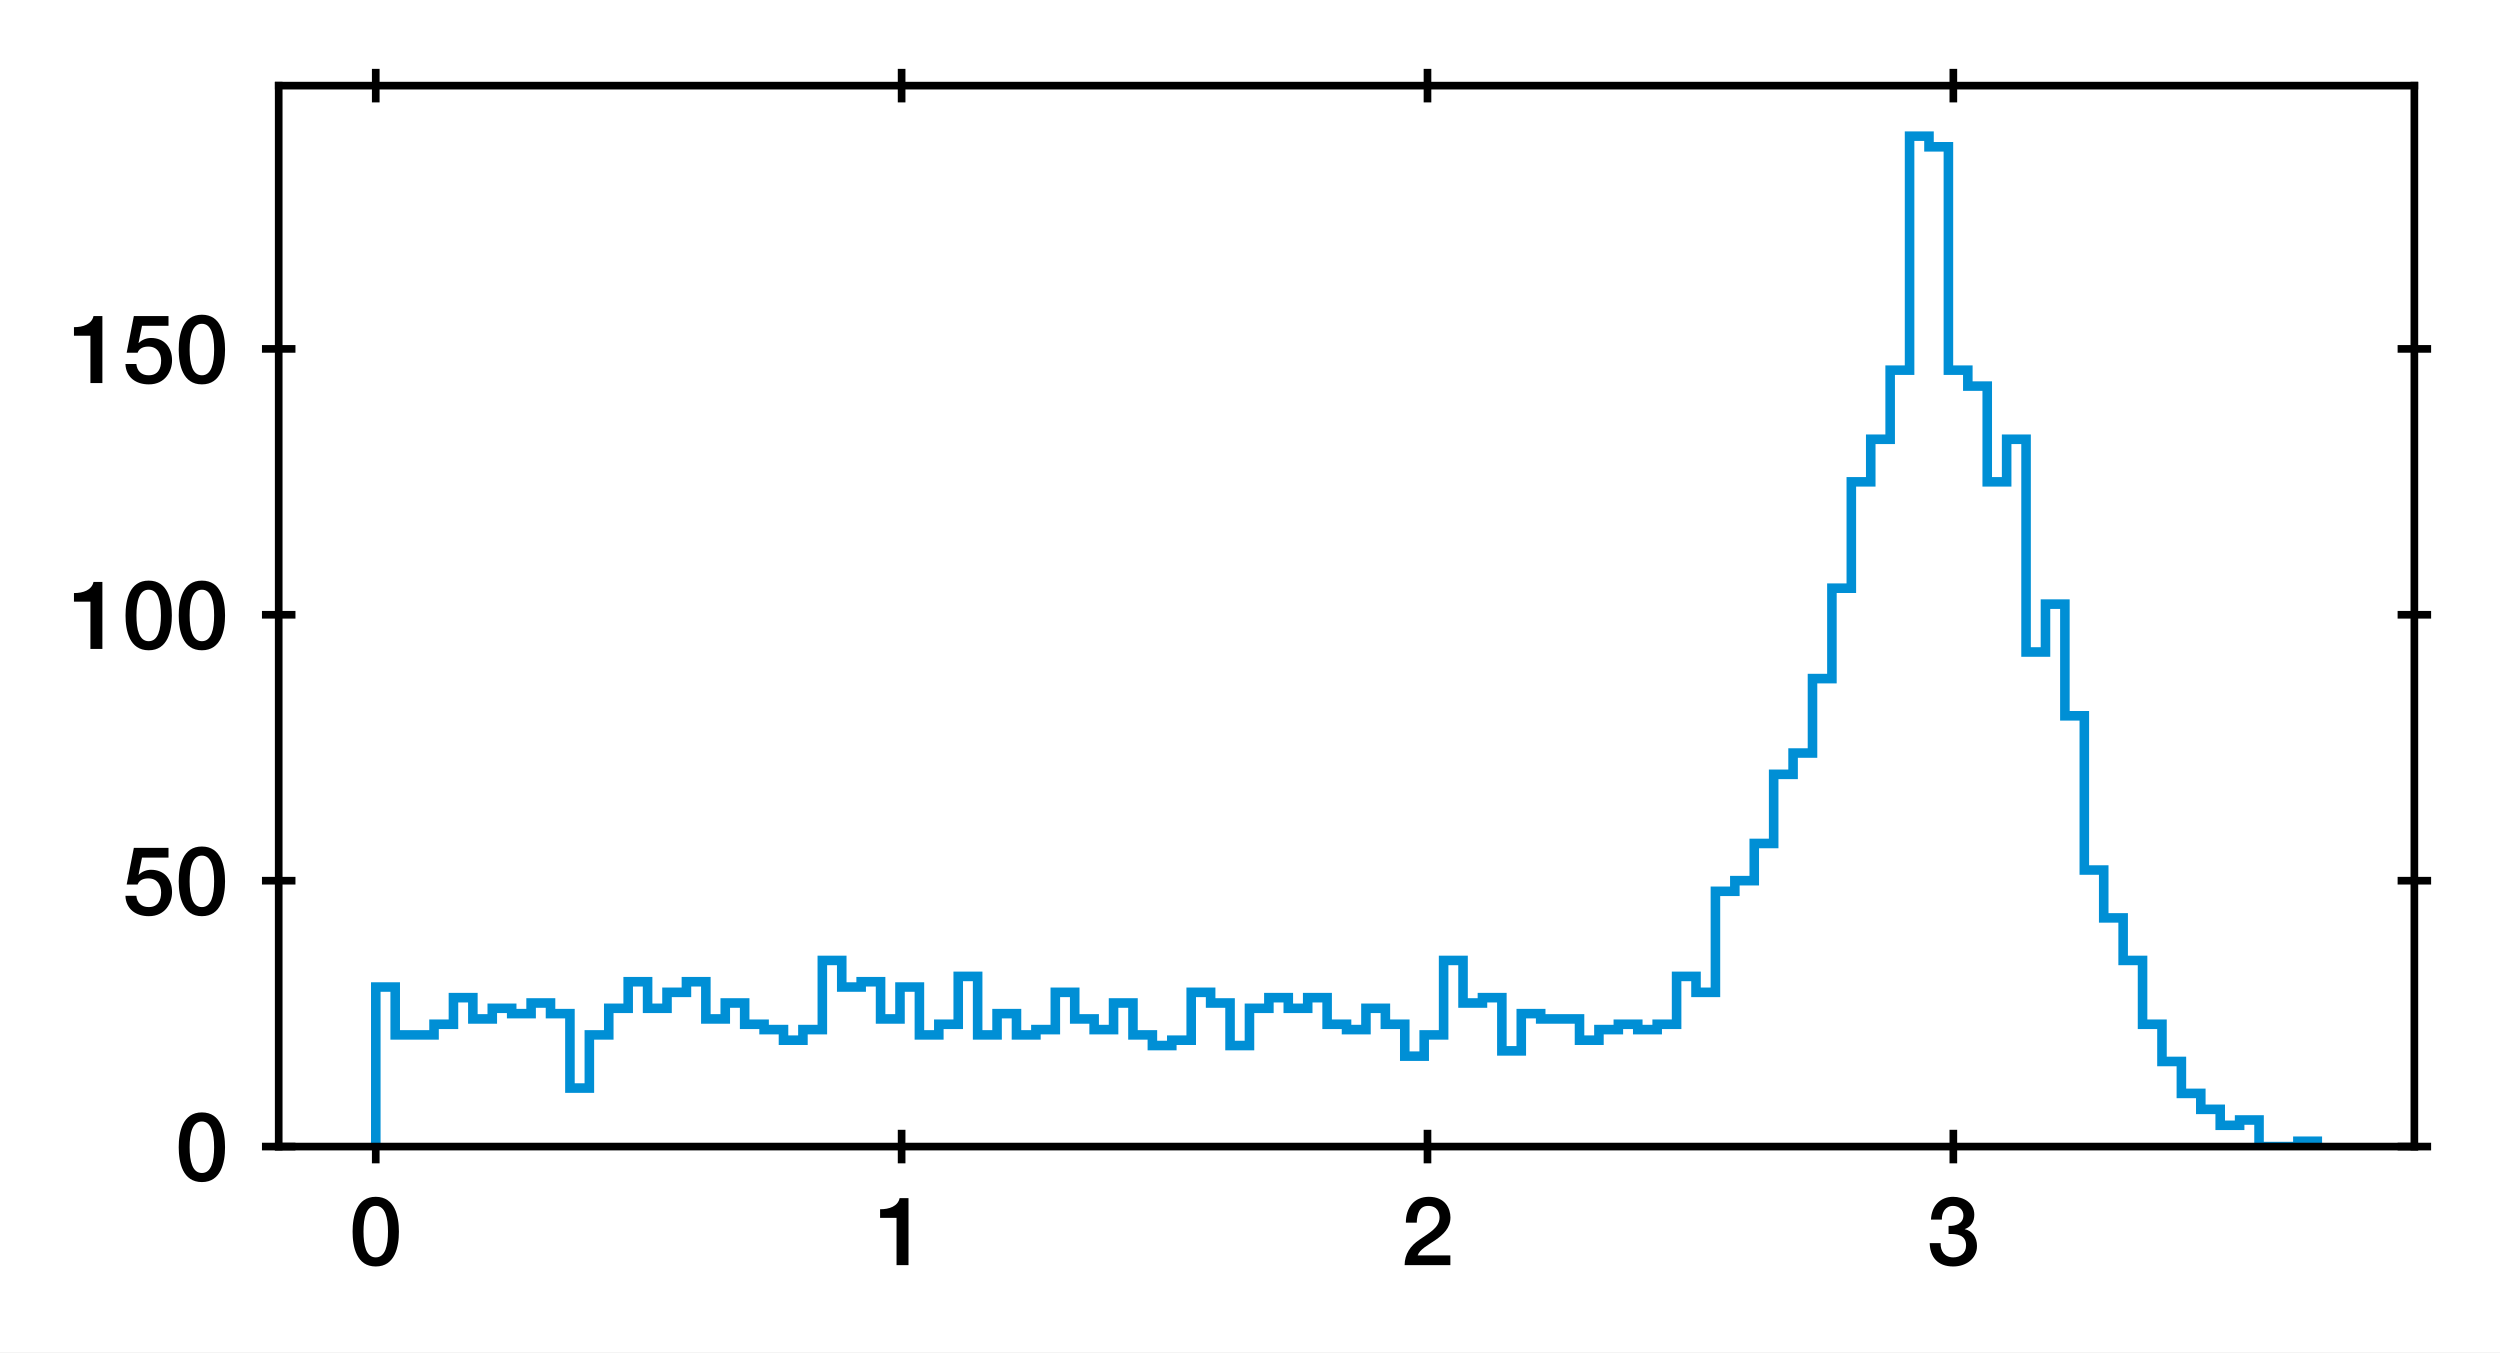
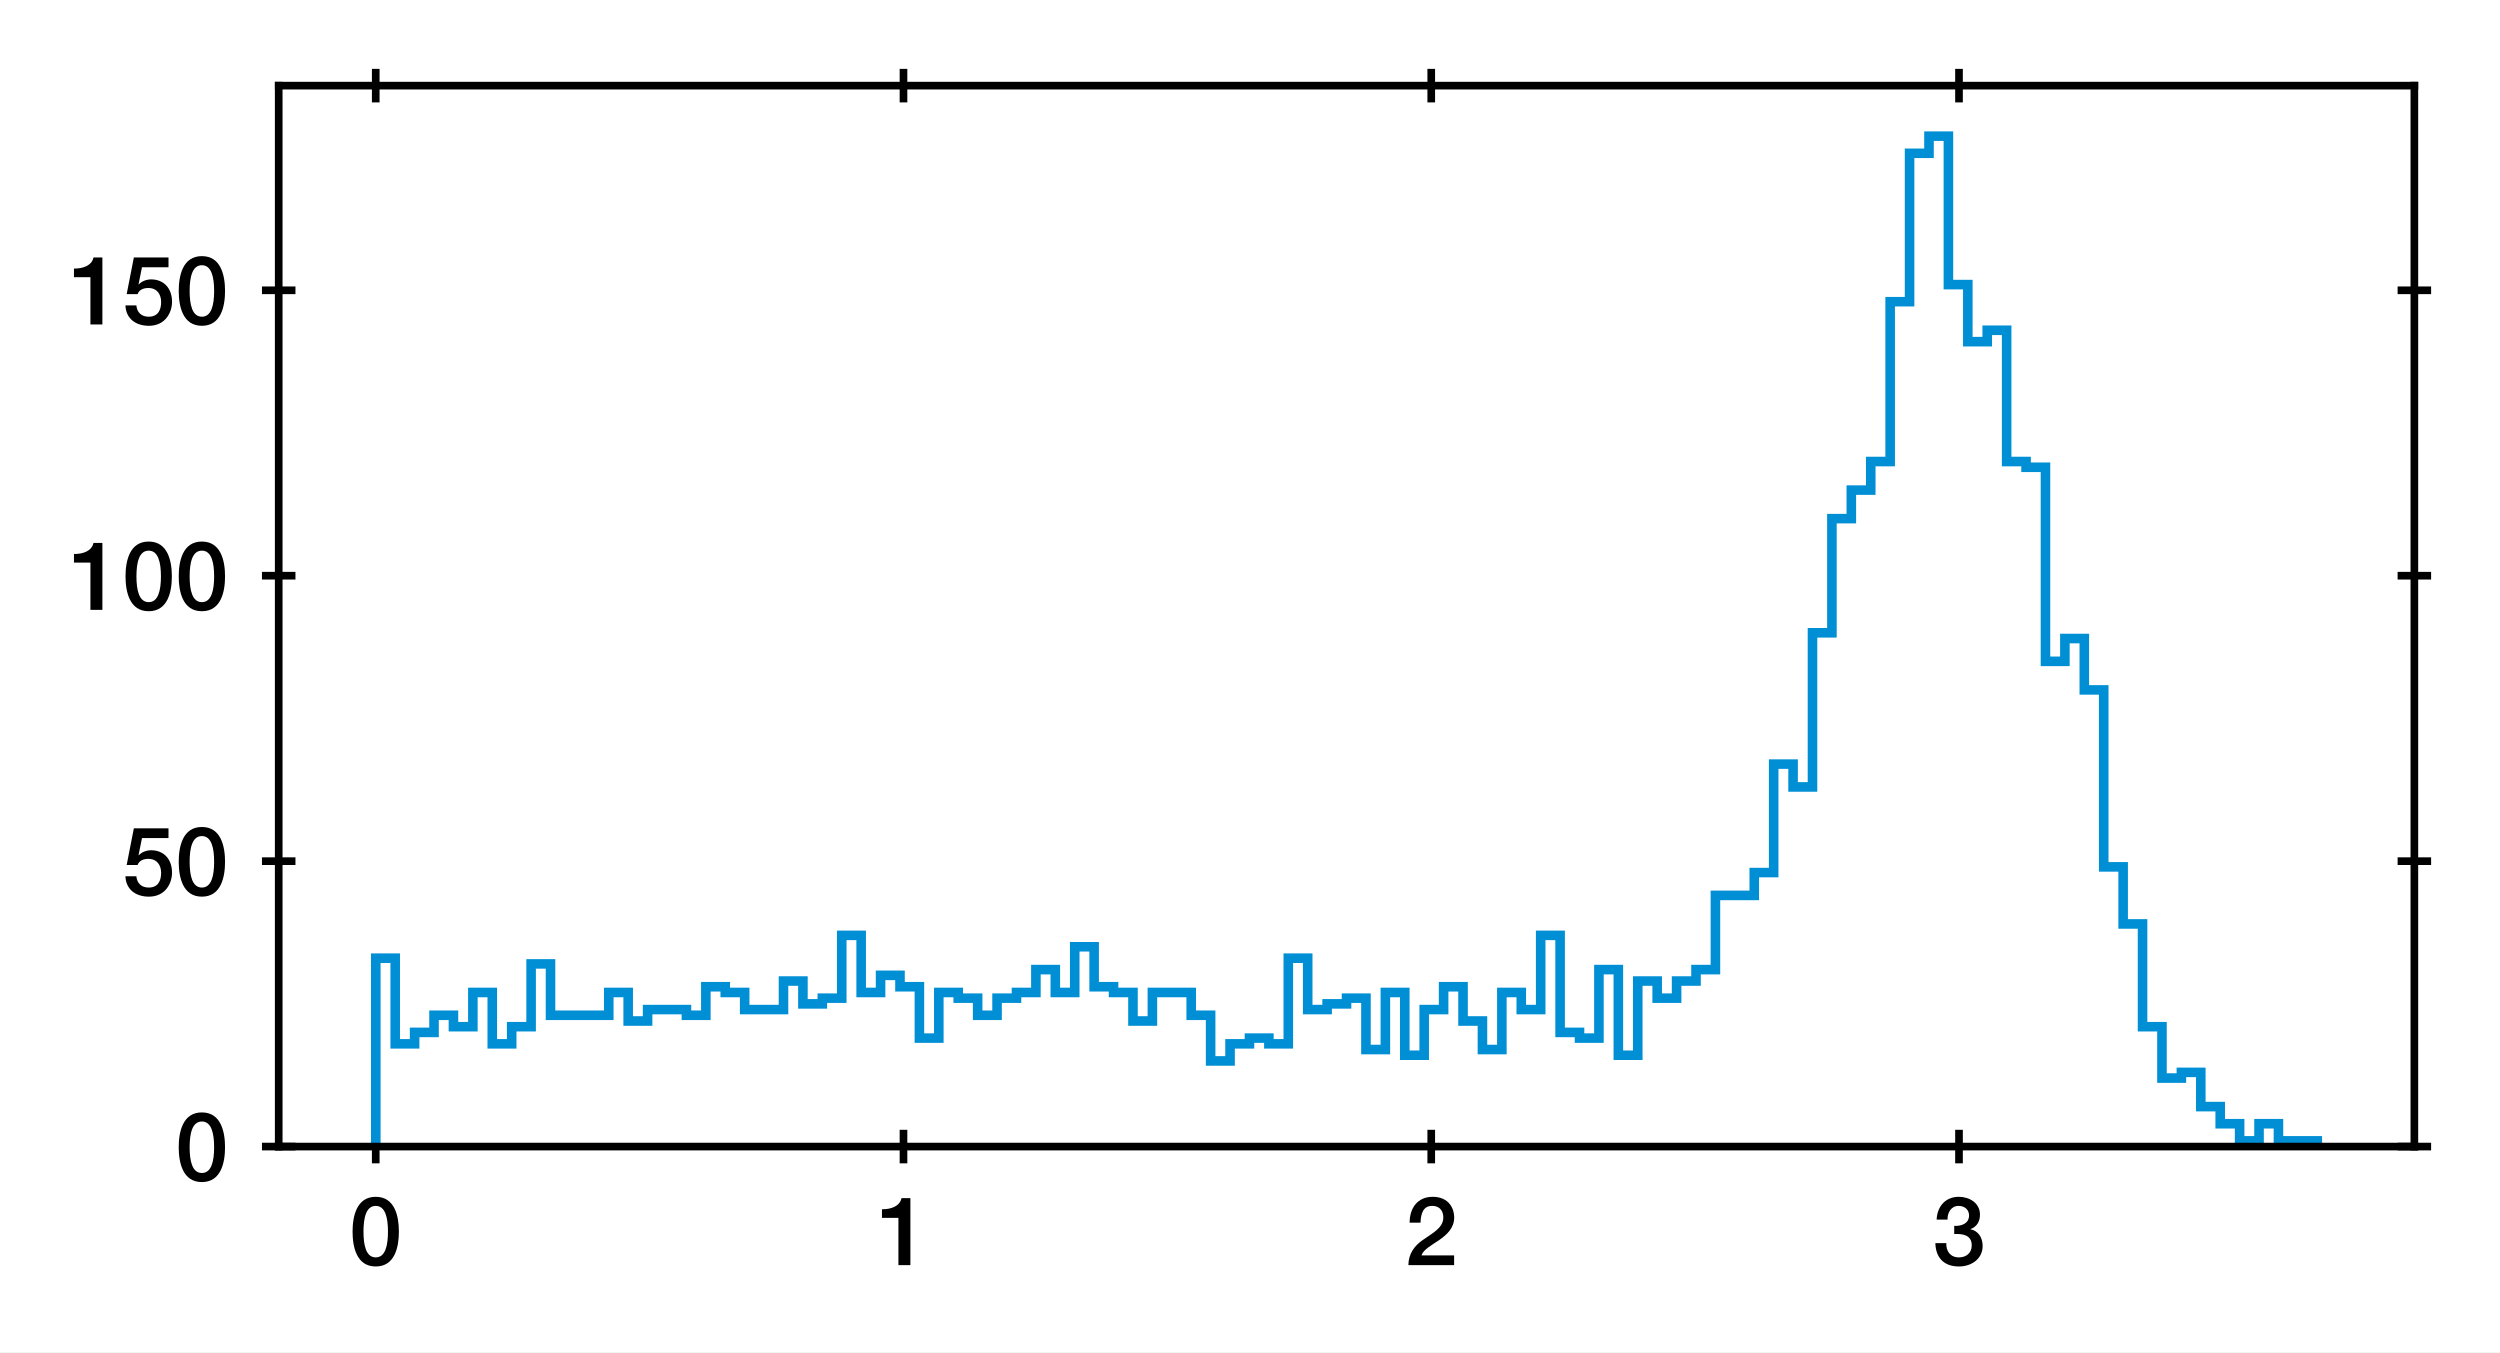
<svg xmlns="http://www.w3.org/2000/svg" xmlns:xlink="http://www.w3.org/1999/xlink" width="261.278pt" height="141.33pt" viewBox="0 0 261.278 141.33" version="1.1">
  <defs>
    <style type="text/css">*{stroke-linejoin: round; stroke-linecap: butt}</style>
  </defs>
  <g id="figure_1">
    <g id="patch_1">
      <path d="M 0 141.33  L 261.278 141.33  L 261.278 0  L 0 0  z " style="fill: #ffffff" />
    </g>
    <g id="axes_1">
      <g id="patch_2">
        <path d="M 29.128 119.83  L 252.328 119.83  L 252.328 8.95  L 29.128 8.95  z " style="fill: #ffffff" />
      </g>
      <g id="matplotlib.axis_1">
        <g id="xtick_1">
          <g id="line2d_1">
            <defs>
-               <path id="m126efecf4d" d="M 0 1.75  L 0 -1.75  " style="stroke: #000000; stroke-width: 0.8" />
+               <path id="m0a5df5fe7e" d="M 0 1.75  L 0 -1.75  " style="stroke: #000000; stroke-width: 0.8" />
            </defs>
            <g>
-               <use xlink:href="#m126efecf4d" x="39.27" y="119.83" style="stroke: #000000; stroke-width: 0.8" />
+               <use xlink:href="#m0a5df5fe7e" x="39.268" y="119.83" style="stroke: #000000; stroke-width: 0.8" />
            </g>
          </g>
          <g id="line2d_2">
            <g>
-               <use xlink:href="#m126efecf4d" x="39.27" y="8.95" style="stroke: #000000; stroke-width: 0.8" />
+               <use xlink:href="#m0a5df5fe7e" x="39.268" y="8.95" style="stroke: #000000; stroke-width: 0.8" />
            </g>
          </g>
          <g id="text_1">
-             <g transform="translate(36.49002 132.2206)scale(0.1 -0.1)">
+             <g transform="translate(36.48825 132.2206)scale(0.1 -0.1)">
              <defs>
                <path id="HelveticaNeue-Medium-30" d="M 1779 518  C 1139 518 960 1306 960 2240  C 960 3174 1139 3962 1779 3962  C 2419 3962 2598 3174 2598 2240  C 2598 1306 2419 518 1779 518  z M 1779 4570  C 493 4570 230 3258 230 2240  C 230 1222 493 -90 1779 -90  C 3066 -90 3328 1222 3328 2240  C 3328 3258 3066 4570 1779 4570  z " transform="scale(0.015625)" />
              </defs>
              <use xlink:href="#HelveticaNeue-Medium-30" />
            </g>
          </g>
        </g>
        <g id="xtick_2">
          <g id="line2d_3">
            <g>
-               <use xlink:href="#m126efecf4d" x="94.229" y="119.83" style="stroke: #000000; stroke-width: 0.8" />
+               <use xlink:href="#m0a5df5fe7e" x="94.425" y="119.83" style="stroke: #000000; stroke-width: 0.8" />
            </g>
          </g>
          <g id="line2d_4">
            <g>
-               <use xlink:href="#m126efecf4d" x="94.229" y="8.95" style="stroke: #000000; stroke-width: 0.8" />
+               <use xlink:href="#m0a5df5fe7e" x="94.425" y="8.95" style="stroke: #000000; stroke-width: 0.8" />
            </g>
          </g>
          <g id="text_2">
-             <g transform="translate(91.44894 132.2206)scale(0.1 -0.1)">
+             <g transform="translate(91.64503 132.2206)scale(0.1 -0.1)">
              <defs>
                <path id="HelveticaNeue-Medium-31" d="M 339 3162  L 1440 3162  L 1440 0  L 2240 0  L 2240 4480  L 1645 4480  C 1536 3942 954 3731 339 3738  L 339 3162  z " transform="scale(0.015625)" />
              </defs>
              <use xlink:href="#HelveticaNeue-Medium-31" />
            </g>
          </g>
        </g>
        <g id="xtick_3">
          <g id="line2d_5">
            <g>
-               <use xlink:href="#m126efecf4d" x="149.188" y="119.83" style="stroke: #000000; stroke-width: 0.8" />
+               <use xlink:href="#m0a5df5fe7e" x="149.581" y="119.83" style="stroke: #000000; stroke-width: 0.8" />
            </g>
          </g>
          <g id="line2d_6">
            <g>
-               <use xlink:href="#m126efecf4d" x="149.188" y="8.95" style="stroke: #000000; stroke-width: 0.8" />
+               <use xlink:href="#m0a5df5fe7e" x="149.581" y="8.95" style="stroke: #000000; stroke-width: 0.8" />
            </g>
          </g>
          <g id="text_3">
-             <g transform="translate(146.4079 132.2206)scale(0.1 -0.1)">
+             <g transform="translate(146.8018 132.2206)scale(0.1 -0.1)">
              <defs>
                <path id="HelveticaNeue-Medium-32" d="M 3309 653  L 1126 653  C 1254 1050 1798 1325 2317 1683  C 2829 2042 3315 2483 3315 3194  C 3315 3770 2970 4570 1875 4570  C 877 4570 333 3834 333 2842  L 1062 2842  C 1082 3469 1254 3962 1830 3962  C 2458 3962 2592 3488 2586 3168  C 2573 2470 1818 2118 1235 1696  C 634 1293 256 736 250 0  L 3309 0  L 3309 653  z " transform="scale(0.015625)" />
              </defs>
              <use xlink:href="#HelveticaNeue-Medium-32" />
            </g>
          </g>
        </g>
        <g id="xtick_4">
          <g id="line2d_7">
            <g>
-               <use xlink:href="#m126efecf4d" x="204.146" y="119.83" style="stroke: #000000; stroke-width: 0.8" />
+               <use xlink:href="#m0a5df5fe7e" x="204.738" y="119.83" style="stroke: #000000; stroke-width: 0.8" />
            </g>
          </g>
          <g id="line2d_8">
            <g>
-               <use xlink:href="#m126efecf4d" x="204.146" y="8.95" style="stroke: #000000; stroke-width: 0.8" />
+               <use xlink:href="#m0a5df5fe7e" x="204.738" y="8.95" style="stroke: #000000; stroke-width: 0.8" />
            </g>
          </g>
          <g id="text_4">
-             <g transform="translate(201.3668 132.2206)scale(0.1 -0.1)">
+             <g transform="translate(201.9586 132.2206)scale(0.1 -0.1)">
              <defs>
                <path id="HelveticaNeue-Medium-33" d="M 1459 2080  C 2035 2106 2630 2016 2630 1318  C 2630 806 2259 518 1773 518  C 1203 518 909 928 928 1472  L 198 1472  C 218 538 736 -90 1773 -90  C 2630 -90 3360 435 3360 1280  C 3360 1856 3053 2298 2547 2400  L 2547 2413  C 2976 2566 3181 2925 3181 3373  C 3181 4166 2464 4570 1766 4570  C 864 4570 320 3917 282 3046  L 1011 3046  C 998 3507 1248 3962 1754 3962  C 2157 3962 2451 3706 2451 3328  C 2451 2778 1946 2605 1459 2624  L 1459 2080  z " transform="scale(0.015625)" />
              </defs>
              <use xlink:href="#HelveticaNeue-Medium-33" />
            </g>
          </g>
        </g>
      </g>
      <g id="matplotlib.axis_2">
        <g id="ytick_1">
          <g id="line2d_9">
            <defs>
-               <path id="m5c134ee3bc" d="M 1.75 0  L -1.75 -0  " style="stroke: #000000; stroke-width: 0.8" />
+               <path id="m7dd67d72d6" d="M 1.75 0  L -1.75 -0  " style="stroke: #000000; stroke-width: 0.8" />
            </defs>
            <g>
-               <use xlink:href="#m5c134ee3bc" x="29.128" y="119.83" style="stroke: #000000; stroke-width: 0.8" />
+               <use xlink:href="#m7dd67d72d6" x="29.128" y="119.83" style="stroke: #000000; stroke-width: 0.8" />
            </g>
          </g>
          <g id="line2d_10">
            <g>
-               <use xlink:href="#m5c134ee3bc" x="252.328" y="119.83" style="stroke: #000000; stroke-width: 0.8" />
+               <use xlink:href="#m7dd67d72d6" x="252.328" y="119.83" style="stroke: #000000; stroke-width: 0.8" />
            </g>
          </g>
          <g id="text_5">
            <g transform="translate(18.31875 123.4003)scale(0.1 -0.1)">
              <use xlink:href="#HelveticaNeue-Medium-30" />
            </g>
          </g>
        </g>
        <g id="ytick_2">
          <g id="line2d_11">
            <g>
-               <use xlink:href="#m5c134ee3bc" x="29.128" y="92.041" style="stroke: #000000; stroke-width: 0.8" />
+               <use xlink:href="#m7dd67d72d6" x="29.128" y="89.999" style="stroke: #000000; stroke-width: 0.8" />
            </g>
          </g>
          <g id="line2d_12">
            <g>
-               <use xlink:href="#m5c134ee3bc" x="252.328" y="92.041" style="stroke: #000000; stroke-width: 0.8" />
+               <use xlink:href="#m7dd67d72d6" x="252.328" y="89.999" style="stroke: #000000; stroke-width: 0.8" />
            </g>
          </g>
          <g id="text_6">
-             <g transform="translate(12.75938 95.61084)scale(0.1 -0.1)">
+             <g transform="translate(12.75938 93.5698)scale(0.1 -0.1)">
              <defs>
                <path id="HelveticaNeue-Medium-35" d="M 307 2029  L 1037 2029  C 1152 2342 1453 2438 1760 2438  C 2349 2438 2611 1997 2611 1504  C 2611 960 2400 518 1779 518  C 1306 518 998 794 954 1274  L 224 1274  C 256 378 928 -90 1792 -90  C 2893 -90 3341 800 3341 1517  C 3341 2374 2829 3014 1939 3014  C 1638 3014 1312 2893 1114 2675  L 1101 2688  L 1331 3827  L 3104 3827  L 3104 4480  L 787 4480  L 307 2029  z " transform="scale(0.015625)" />
              </defs>
              <use xlink:href="#HelveticaNeue-Medium-35" />
              <use xlink:href="#HelveticaNeue-Medium-30" x="55.6" />
            </g>
          </g>
        </g>
        <g id="ytick_3">
          <g id="line2d_13">
            <g>
-               <use xlink:href="#m5c134ee3bc" x="29.128" y="64.251" style="stroke: #000000; stroke-width: 0.8" />
+               <use xlink:href="#m7dd67d72d6" x="29.128" y="60.169" style="stroke: #000000; stroke-width: 0.8" />
            </g>
          </g>
          <g id="line2d_14">
            <g>
-               <use xlink:href="#m5c134ee3bc" x="252.328" y="64.251" style="stroke: #000000; stroke-width: 0.8" />
+               <use xlink:href="#m7dd67d72d6" x="252.328" y="60.169" style="stroke: #000000; stroke-width: 0.8" />
            </g>
          </g>
          <g id="text_7">
-             <g transform="translate(7.2 67.82137)scale(0.1 -0.1)">
+             <g transform="translate(7.2 63.7393)scale(0.1 -0.1)">
              <use xlink:href="#HelveticaNeue-Medium-31" />
              <use xlink:href="#HelveticaNeue-Medium-30" x="55.6" />
              <use xlink:href="#HelveticaNeue-Medium-30" x="111.2" />
            </g>
          </g>
        </g>
        <g id="ytick_4">
          <g id="line2d_15">
            <g>
-               <use xlink:href="#m5c134ee3bc" x="29.128" y="36.462" style="stroke: #000000; stroke-width: 0.8" />
+               <use xlink:href="#m7dd67d72d6" x="29.128" y="30.338" style="stroke: #000000; stroke-width: 0.8" />
            </g>
          </g>
          <g id="line2d_16">
            <g>
-               <use xlink:href="#m5c134ee3bc" x="252.328" y="36.462" style="stroke: #000000; stroke-width: 0.8" />
+               <use xlink:href="#m7dd67d72d6" x="252.328" y="30.338" style="stroke: #000000; stroke-width: 0.8" />
            </g>
          </g>
          <g id="text_8">
-             <g transform="translate(7.2 40.03189)scale(0.1 -0.1)">
+             <g transform="translate(7.2 33.90879)scale(0.1 -0.1)">
              <use xlink:href="#HelveticaNeue-Medium-31" />
              <use xlink:href="#HelveticaNeue-Medium-35" x="55.6" />
              <use xlink:href="#HelveticaNeue-Medium-30" x="111.2" />
            </g>
          </g>
        </g>
      </g>
      <g id="patch_3">
-         <path d="M 39.274 119.83  L 39.274 103.156  L 41.303 103.156  L 41.303 108.158  L 45.361 108.158  L 45.361 107.047  L 47.39 107.047  L 47.39 104.268  L 49.419 104.268  L 49.419 106.491  L 51.448 106.491  L 51.448 105.379  L 53.477 105.379  L 53.477 105.935  L 55.506 105.935  L 55.506 104.824  L 57.535 104.824  L 57.535 105.935  L 59.564 105.935  L 59.564 113.716  L 61.594 113.716  L 61.594 108.158  L 63.623 108.158  L 63.623 105.379  L 65.652 105.379  L 65.652 102.601  L 67.681 102.601  L 67.681 105.379  L 69.71 105.379  L 69.71 103.712  L 71.739 103.712  L 71.739 102.601  L 73.768 102.601  L 73.768 106.491  L 75.797 106.491  L 75.797 104.824  L 77.826 104.824  L 77.826 107.047  L 79.855 107.047  L 79.855 107.603  L 81.884 107.603  L 81.884 108.714  L 83.914 108.714  L 83.914 107.603  L 85.943 107.603  L 85.943 100.377  L 87.972 100.377  L 87.972 103.156  L 90.001 103.156  L 90.001 102.601  L 92.03 102.601  L 92.03 106.491  L 94.059 106.491  L 94.059 103.156  L 96.088 103.156  L 96.088 108.158  L 98.117 108.158  L 98.117 107.047  L 100.146 107.047  L 100.146 102.045  L 102.175 102.045  L 102.175 108.158  L 104.204 108.158  L 104.204 105.935  L 106.234 105.935  L 106.234 108.158  L 108.263 108.158  L 108.263 107.603  L 110.292 107.603  L 110.292 103.712  L 112.321 103.712  L 112.321 106.491  L 114.35 106.491  L 114.35 107.603  L 116.379 107.603  L 116.379 104.824  L 118.408 104.824  L 118.408 108.158  L 120.437 108.158  L 120.437 109.27  L 122.466 109.27  L 122.466 108.714  L 124.495 108.714  L 124.495 103.712  L 126.524 103.712  L 126.524 104.824  L 128.554 104.824  L 128.554 109.27  L 130.583 109.27  L 130.583 105.379  L 132.612 105.379  L 132.612 104.268  L 134.641 104.268  L 134.641 105.379  L 136.67 105.379  L 136.67 104.268  L 138.699 104.268  L 138.699 107.047  L 140.728 107.047  L 140.728 107.603  L 142.757 107.603  L 142.757 105.379  L 144.786 105.379  L 144.786 107.047  L 146.815 107.047  L 146.815 110.382  L 148.844 110.382  L 148.844 108.158  L 150.874 108.158  L 150.874 100.377  L 152.903 100.377  L 152.903 104.824  L 154.932 104.824  L 154.932 104.268  L 156.961 104.268  L 156.961 109.826  L 158.99 109.826  L 158.99 105.935  L 161.019 105.935  L 161.019 106.491  L 165.077 106.491  L 165.077 108.714  L 167.106 108.714  L 167.106 107.603  L 169.135 107.603  L 169.135 107.047  L 171.164 107.047  L 171.164 107.603  L 173.194 107.603  L 173.194 107.047  L 175.223 107.047  L 175.223 102.045  L 177.252 102.045  L 177.252 103.712  L 179.281 103.712  L 179.281 93.152  L 181.31 93.152  L 181.31 92.041  L 183.339 92.041  L 183.339 88.15  L 185.368 88.15  L 185.368 80.925  L 187.397 80.925  L 187.397 78.702  L 189.426 78.702  L 189.426 70.921  L 191.455 70.921  L 191.455 61.472  L 193.484 61.472  L 193.484 50.356  L 195.514 50.356  L 195.514 45.91  L 197.543 45.91  L 197.543 38.685  L 199.572 38.685  L 199.572 14.23  L 201.601 14.23  L 201.601 15.342  L 203.63 15.342  L 203.63 38.685  L 205.659 38.685  L 205.659 40.352  L 207.688 40.352  L 207.688 50.356  L 209.717 50.356  L 209.717 45.91  L 211.746 45.91  L 211.746 68.142  L 213.775 68.142  L 213.775 63.139  L 215.804 63.139  L 215.804 74.811  L 217.834 74.811  L 217.834 90.929  L 219.863 90.929  L 219.863 95.931  L 221.892 95.931  L 221.892 100.377  L 223.921 100.377  L 223.921 107.047  L 225.95 107.047  L 225.95 110.937  L 227.979 110.937  L 227.979 114.272  L 230.008 114.272  L 230.008 115.939  L 232.037 115.939  L 232.037 117.607  L 234.066 117.607  L 234.066 117.051  L 236.095 117.051  L 236.095 119.83  L 240.154 119.83  L 240.154 119.274  L 242.183 119.274  L 242.183 119.83  L 242.183 119.83  " clip-path="url(#p661c222cbf)" style="fill: none; stroke: #008fd5; stroke-linejoin: miter" />
+         <path d="M 39.274 119.83  L 39.274 100.142  L 41.303 100.142  L 41.303 109.091  L 43.332 109.091  L 43.332 107.898  L 45.361 107.898  L 45.361 106.108  L 47.39 106.108  L 47.39 107.301  L 49.419 107.301  L 49.419 103.722  L 51.448 103.722  L 51.448 109.091  L 53.477 109.091  L 53.477 107.301  L 55.506 107.301  L 55.506 100.738  L 57.535 100.738  L 57.535 106.108  L 63.623 106.108  L 63.623 103.722  L 65.652 103.722  L 65.652 106.705  L 67.681 106.705  L 67.681 105.511  L 71.739 105.511  L 71.739 106.108  L 73.768 106.108  L 73.768 103.125  L 75.797 103.125  L 75.797 103.722  L 77.826 103.722  L 77.826 105.511  L 81.884 105.511  L 81.884 102.528  L 83.914 102.528  L 83.914 104.915  L 85.943 104.915  L 85.943 104.318  L 87.972 104.318  L 87.972 97.755  L 90.001 97.755  L 90.001 103.722  L 92.03 103.722  L 92.03 101.932  L 94.059 101.932  L 94.059 103.125  L 96.088 103.125  L 96.088 108.494  L 98.117 108.494  L 98.117 103.722  L 100.146 103.722  L 100.146 104.318  L 102.175 104.318  L 102.175 106.108  L 104.204 106.108  L 104.204 104.318  L 106.234 104.318  L 106.234 103.722  L 108.263 103.722  L 108.263 101.335  L 110.292 101.335  L 110.292 103.722  L 112.321 103.722  L 112.321 98.949  L 114.35 98.949  L 114.35 103.125  L 116.379 103.125  L 116.379 103.722  L 118.408 103.722  L 118.408 106.705  L 120.437 106.705  L 120.437 103.722  L 124.495 103.722  L 124.495 106.108  L 126.524 106.108  L 126.524 110.881  L 128.554 110.881  L 128.554 109.091  L 130.583 109.091  L 130.583 108.494  L 132.612 108.494  L 132.612 109.091  L 134.641 109.091  L 134.641 100.142  L 136.67 100.142  L 136.67 105.511  L 138.699 105.511  L 138.699 104.915  L 140.728 104.915  L 140.728 104.318  L 142.757 104.318  L 142.757 109.688  L 144.786 109.688  L 144.786 103.722  L 146.815 103.722  L 146.815 110.284  L 148.844 110.284  L 148.844 105.511  L 150.874 105.511  L 150.874 103.125  L 152.903 103.125  L 152.903 106.705  L 154.932 106.705  L 154.932 109.688  L 156.961 109.688  L 156.961 103.722  L 158.99 103.722  L 158.99 105.511  L 161.019 105.511  L 161.019 97.755  L 163.048 97.755  L 163.048 107.898  L 165.077 107.898  L 165.077 108.494  L 167.106 108.494  L 167.106 101.335  L 169.135 101.335  L 169.135 110.284  L 171.164 110.284  L 171.164 102.528  L 173.194 102.528  L 173.194 104.318  L 175.223 104.318  L 175.223 102.528  L 177.252 102.528  L 177.252 101.335  L 179.281 101.335  L 179.281 93.579  L 183.339 93.579  L 183.339 91.193  L 185.368 91.193  L 185.368 79.857  L 187.397 79.857  L 187.397 82.244  L 189.426 82.244  L 189.426 66.135  L 191.455 66.135  L 191.455 54.203  L 193.484 54.203  L 193.484 51.22  L 195.514 51.22  L 195.514 48.237  L 197.543 48.237  L 197.543 31.532  L 199.572 31.532  L 199.572 16.02  L 201.601 16.02  L 201.601 14.23  L 203.63 14.23  L 203.63 29.742  L 205.659 29.742  L 205.659 35.708  L 207.688 35.708  L 207.688 34.515  L 209.717 34.515  L 209.717 48.237  L 211.746 48.237  L 211.746 48.833  L 213.775 48.833  L 213.775 69.118  L 215.804 69.118  L 215.804 66.732  L 217.834 66.732  L 217.834 72.101  L 219.863 72.101  L 219.863 90.596  L 221.892 90.596  L 221.892 96.562  L 223.921 96.562  L 223.921 107.301  L 225.95 107.301  L 225.95 112.671  L 227.979 112.671  L 227.979 112.074  L 230.008 112.074  L 230.008 115.654  L 232.037 115.654  L 232.037 117.444  L 234.066 117.444  L 234.066 119.233  L 236.095 119.233  L 236.095 117.444  L 238.124 117.444  L 238.124 119.233  L 242.183 119.233  L 242.183 119.83  L 242.183 119.83  " clip-path="url(#p6453d4229d)" style="fill: none; stroke: #008fd5; stroke-linejoin: miter" />
      </g>
      <g id="patch_4">
        <path d="M 29.128 119.83  L 29.128 8.95  " style="fill: none; stroke: #000000; stroke-width: 0.8; stroke-linejoin: miter; stroke-linecap: square" />
      </g>
      <g id="patch_5">
        <path d="M 252.328 119.83  L 252.328 8.95  " style="fill: none; stroke: #000000; stroke-width: 0.8; stroke-linejoin: miter; stroke-linecap: square" />
      </g>
      <g id="patch_6">
        <path d="M 29.128 119.83  L 252.328 119.83  " style="fill: none; stroke: #000000; stroke-width: 0.8; stroke-linejoin: miter; stroke-linecap: square" />
      </g>
      <g id="patch_7">
        <path d="M 29.128 8.95  L 252.328 8.95  " style="fill: none; stroke: #000000; stroke-width: 0.8; stroke-linejoin: miter; stroke-linecap: square" />
      </g>
    </g>
  </g>
  <defs>
-     <clipPath id="p661c222cbf">
+     <clipPath id="p6453d4229d">
      <rect x="29.128" y="8.95" width="223.2" height="110.88" />
    </clipPath>
  </defs>
</svg>
